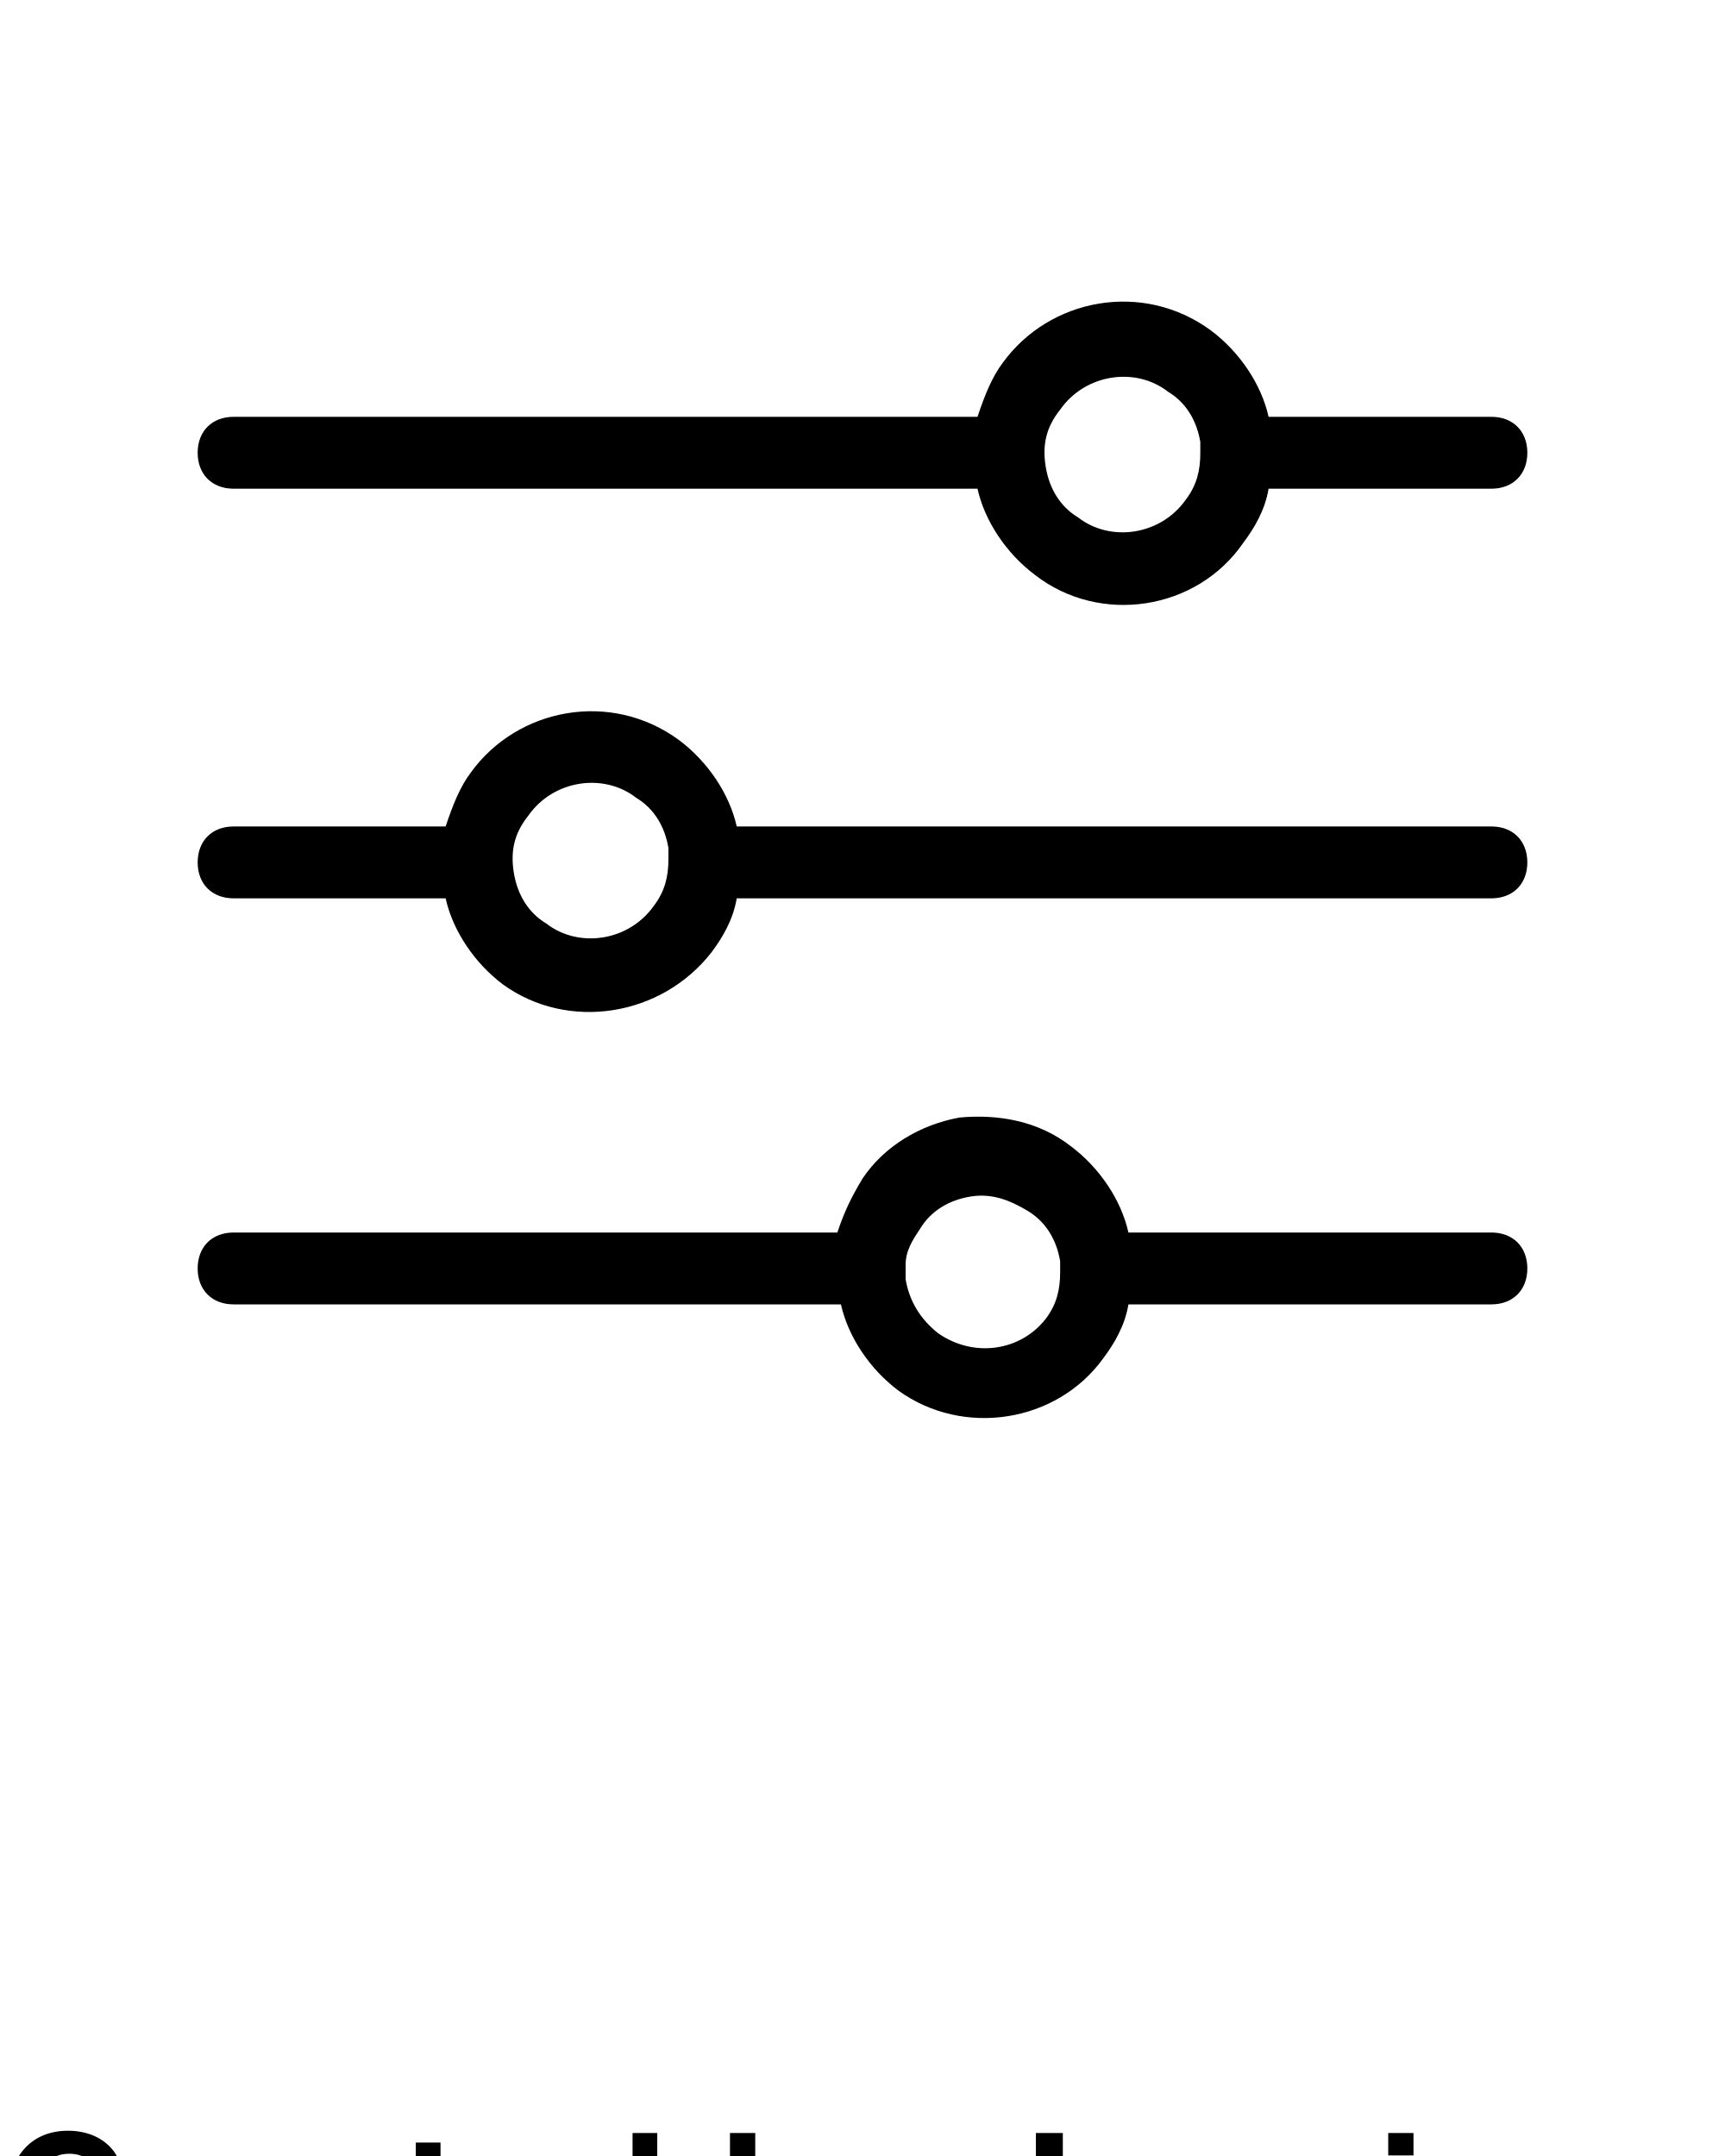
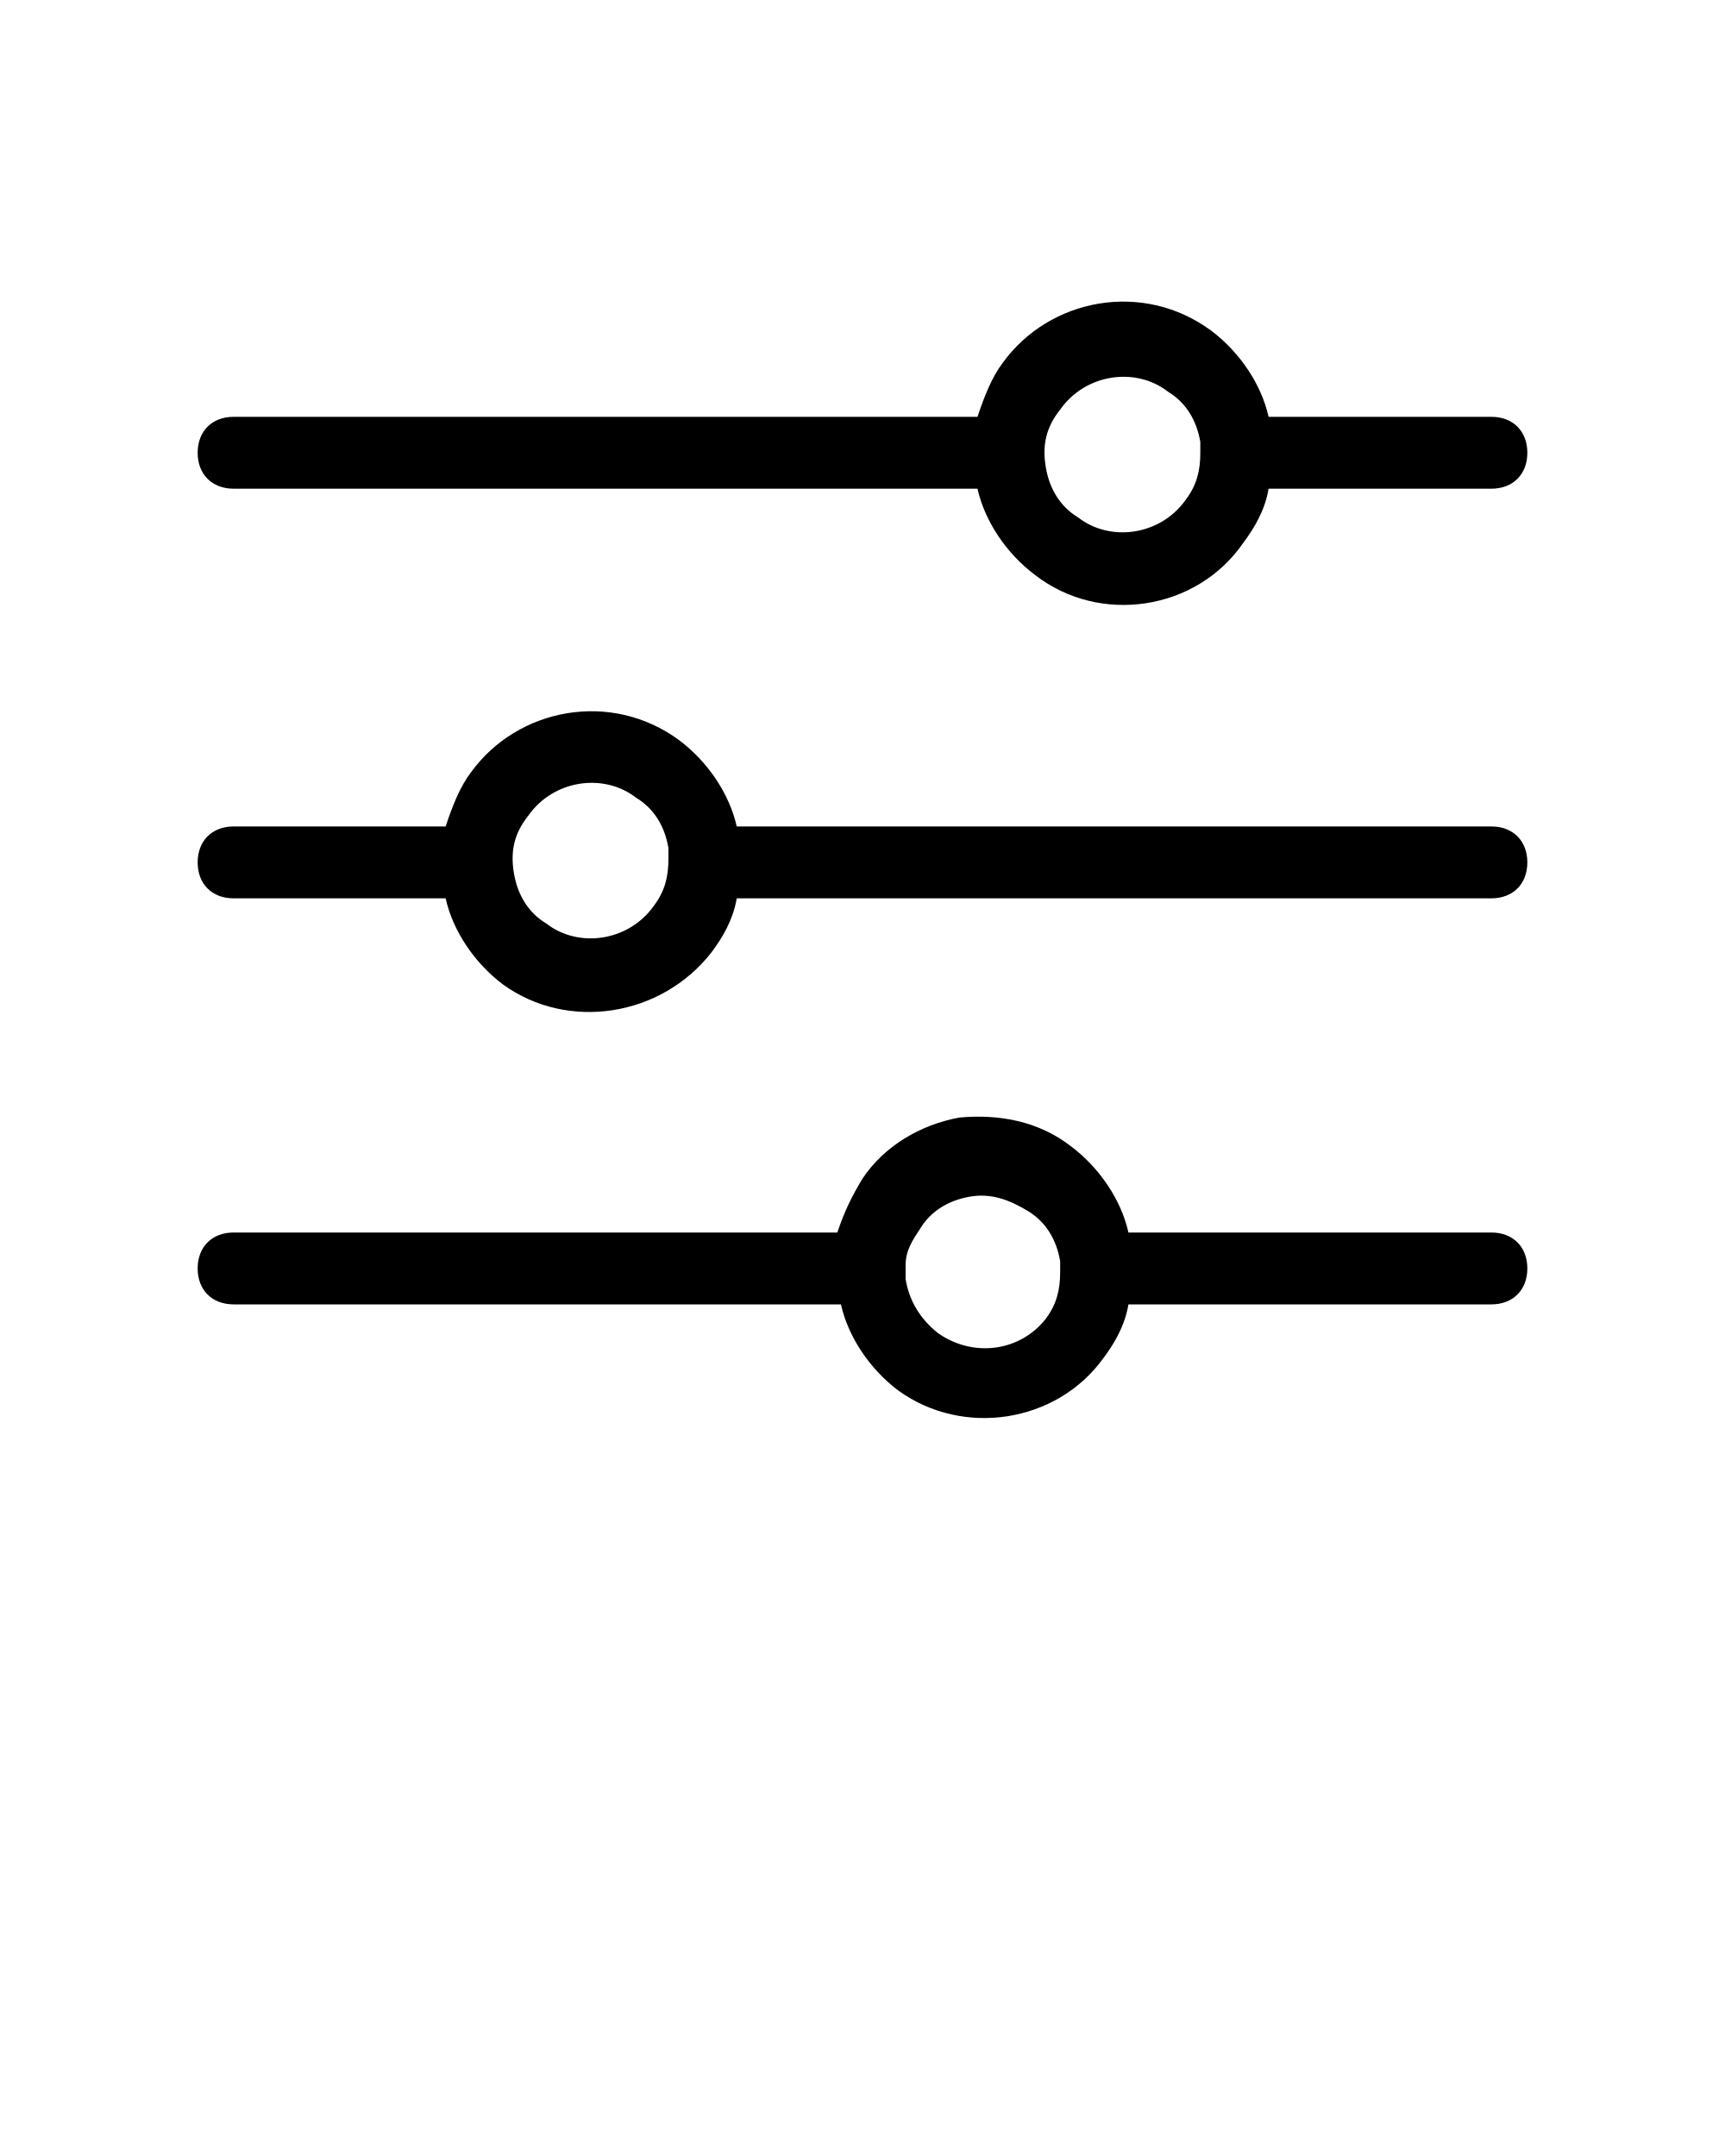
<svg xmlns="http://www.w3.org/2000/svg" version="1.1" x="0px" y="0px" viewBox="0 0 48 60" style="enable-background:new 0 0 48 48;" xml:space="preserve">
  <style type="text/css">
- 	.st0{fill:none;stroke:#000000;stroke-width:2;stroke-linecap:round;stroke-miterlimit:10;}
- 	.st1{fill:none;stroke:#000000;stroke-width:2;stroke-linecap:round;stroke-linejoin:round;stroke-miterlimit:10;}
- 	.st2{fill:none;stroke:#000000;stroke-width:2;stroke-miterlimit:10;}
+   .st0{fill:none;stroke:#000000;stroke-width:2;stroke-linecap:round;stroke-miterlimit:10;}
+   .st1{fill:none;stroke:#000000;stroke-width:2;stroke-linecap:round;stroke-linejoin:round;stroke-miterlimit:10;}
+   .st2{fill:none;stroke:#000000;stroke-width:2;stroke-miterlimit:10;}
</style>
  <path d="M34.6,15.1c0.3-0.4,0.6-0.9,0.7-1.5h6.2c0.6,0,1-0.4,1-1s-0.4-1-1-1h-6.2c-0.2-0.9-0.8-1.8-1.6-2.4  c-1.9-1.4-4.5-0.9-5.8,0.9c-0.3,0.4-0.5,0.9-0.7,1.5H6.5c-0.6,0-1,0.4-1,1s0.4,1,1,1h20.7c0.2,0.9,0.8,1.8,1.6,2.4  C30.6,17.4,33.3,17,34.6,15.1z M30,14.4c-0.5-0.3-0.8-0.8-0.9-1.4c-0.1-0.6,0-1.1,0.4-1.6c0.7-1,2.1-1.2,3-0.5  c0.5,0.3,0.8,0.8,0.9,1.4c0,0.1,0,0.2,0,0.3c0,0.5-0.1,0.9-0.4,1.3C32.3,14.9,30.9,15.1,30,14.4z M19.8,26.5  c0.3-0.4,0.6-0.9,0.7-1.5h21c0.6,0,1-0.4,1-1s-0.4-1-1-1h-21c-0.2-0.9-0.8-1.8-1.6-2.4c-1.9-1.4-4.5-0.9-5.8,0.9  c-0.3,0.4-0.5,0.9-0.7,1.5H6.5c-0.6,0-1,0.4-1,1s0.4,1,1,1h5.9c0.2,0.9,0.8,1.8,1.6,2.4C15.8,28.7,18.4,28.3,19.8,26.5z M15.2,25.7  c-0.5-0.3-0.8-0.8-0.9-1.4c-0.1-0.6,0-1.1,0.4-1.6c0.7-1,2.1-1.2,3-0.5c0.5,0.3,0.8,0.8,0.9,1.4c0,0.1,0,0.2,0,0.3c0,0,0,0,0,0  s0,0,0,0c0,0.5-0.1,0.9-0.4,1.3C17.5,26.2,16.1,26.4,15.2,25.7z M30.7,37.8c0.3-0.4,0.6-0.9,0.7-1.5h10.1c0.6,0,1-0.4,1-1  s-0.4-1-1-1H31.4c-0.2-0.9-0.8-1.8-1.6-2.4c-0.9-0.7-2-0.9-3.1-0.8c-1.1,0.2-2.1,0.8-2.7,1.7c-0.3,0.5-0.5,0.9-0.7,1.5H6.5  c-0.6,0-1,0.4-1,1s0.4,1,1,1h16.9c0.2,0.9,0.8,1.8,1.6,2.4C26.8,40,29.4,39.6,30.7,37.8z M26.1,37.1c-0.5-0.4-0.8-0.9-0.9-1.5  c0-0.1,0-0.2,0-0.2c0-0.1,0-0.2,0-0.2c0-0.4,0.2-0.7,0.4-1c0.3-0.5,0.8-0.8,1.4-0.9s1.1,0.1,1.6,0.4c0.5,0.3,0.8,0.8,0.9,1.4  c0,0.1,0,0.2,0,0.3c0,0,0,0,0,0c0,0,0,0,0,0c0,0.5-0.1,0.9-0.4,1.3C28.4,37.6,27.1,37.8,26.1,37.1z" />
-   <text x="0" y="63" fill="#000000" font-size="5px" font-weight="bold" font-family="'Helvetica Neue', Helvetica, Arial-Unicode, Arial, Sans-serif">Created by Jessigue</text>
-   <text x="0" y="68" fill="#000000" font-size="5px" font-weight="bold" font-family="'Helvetica Neue', Helvetica, Arial-Unicode, Arial, Sans-serif">from the Noun Project</text>
</svg>
